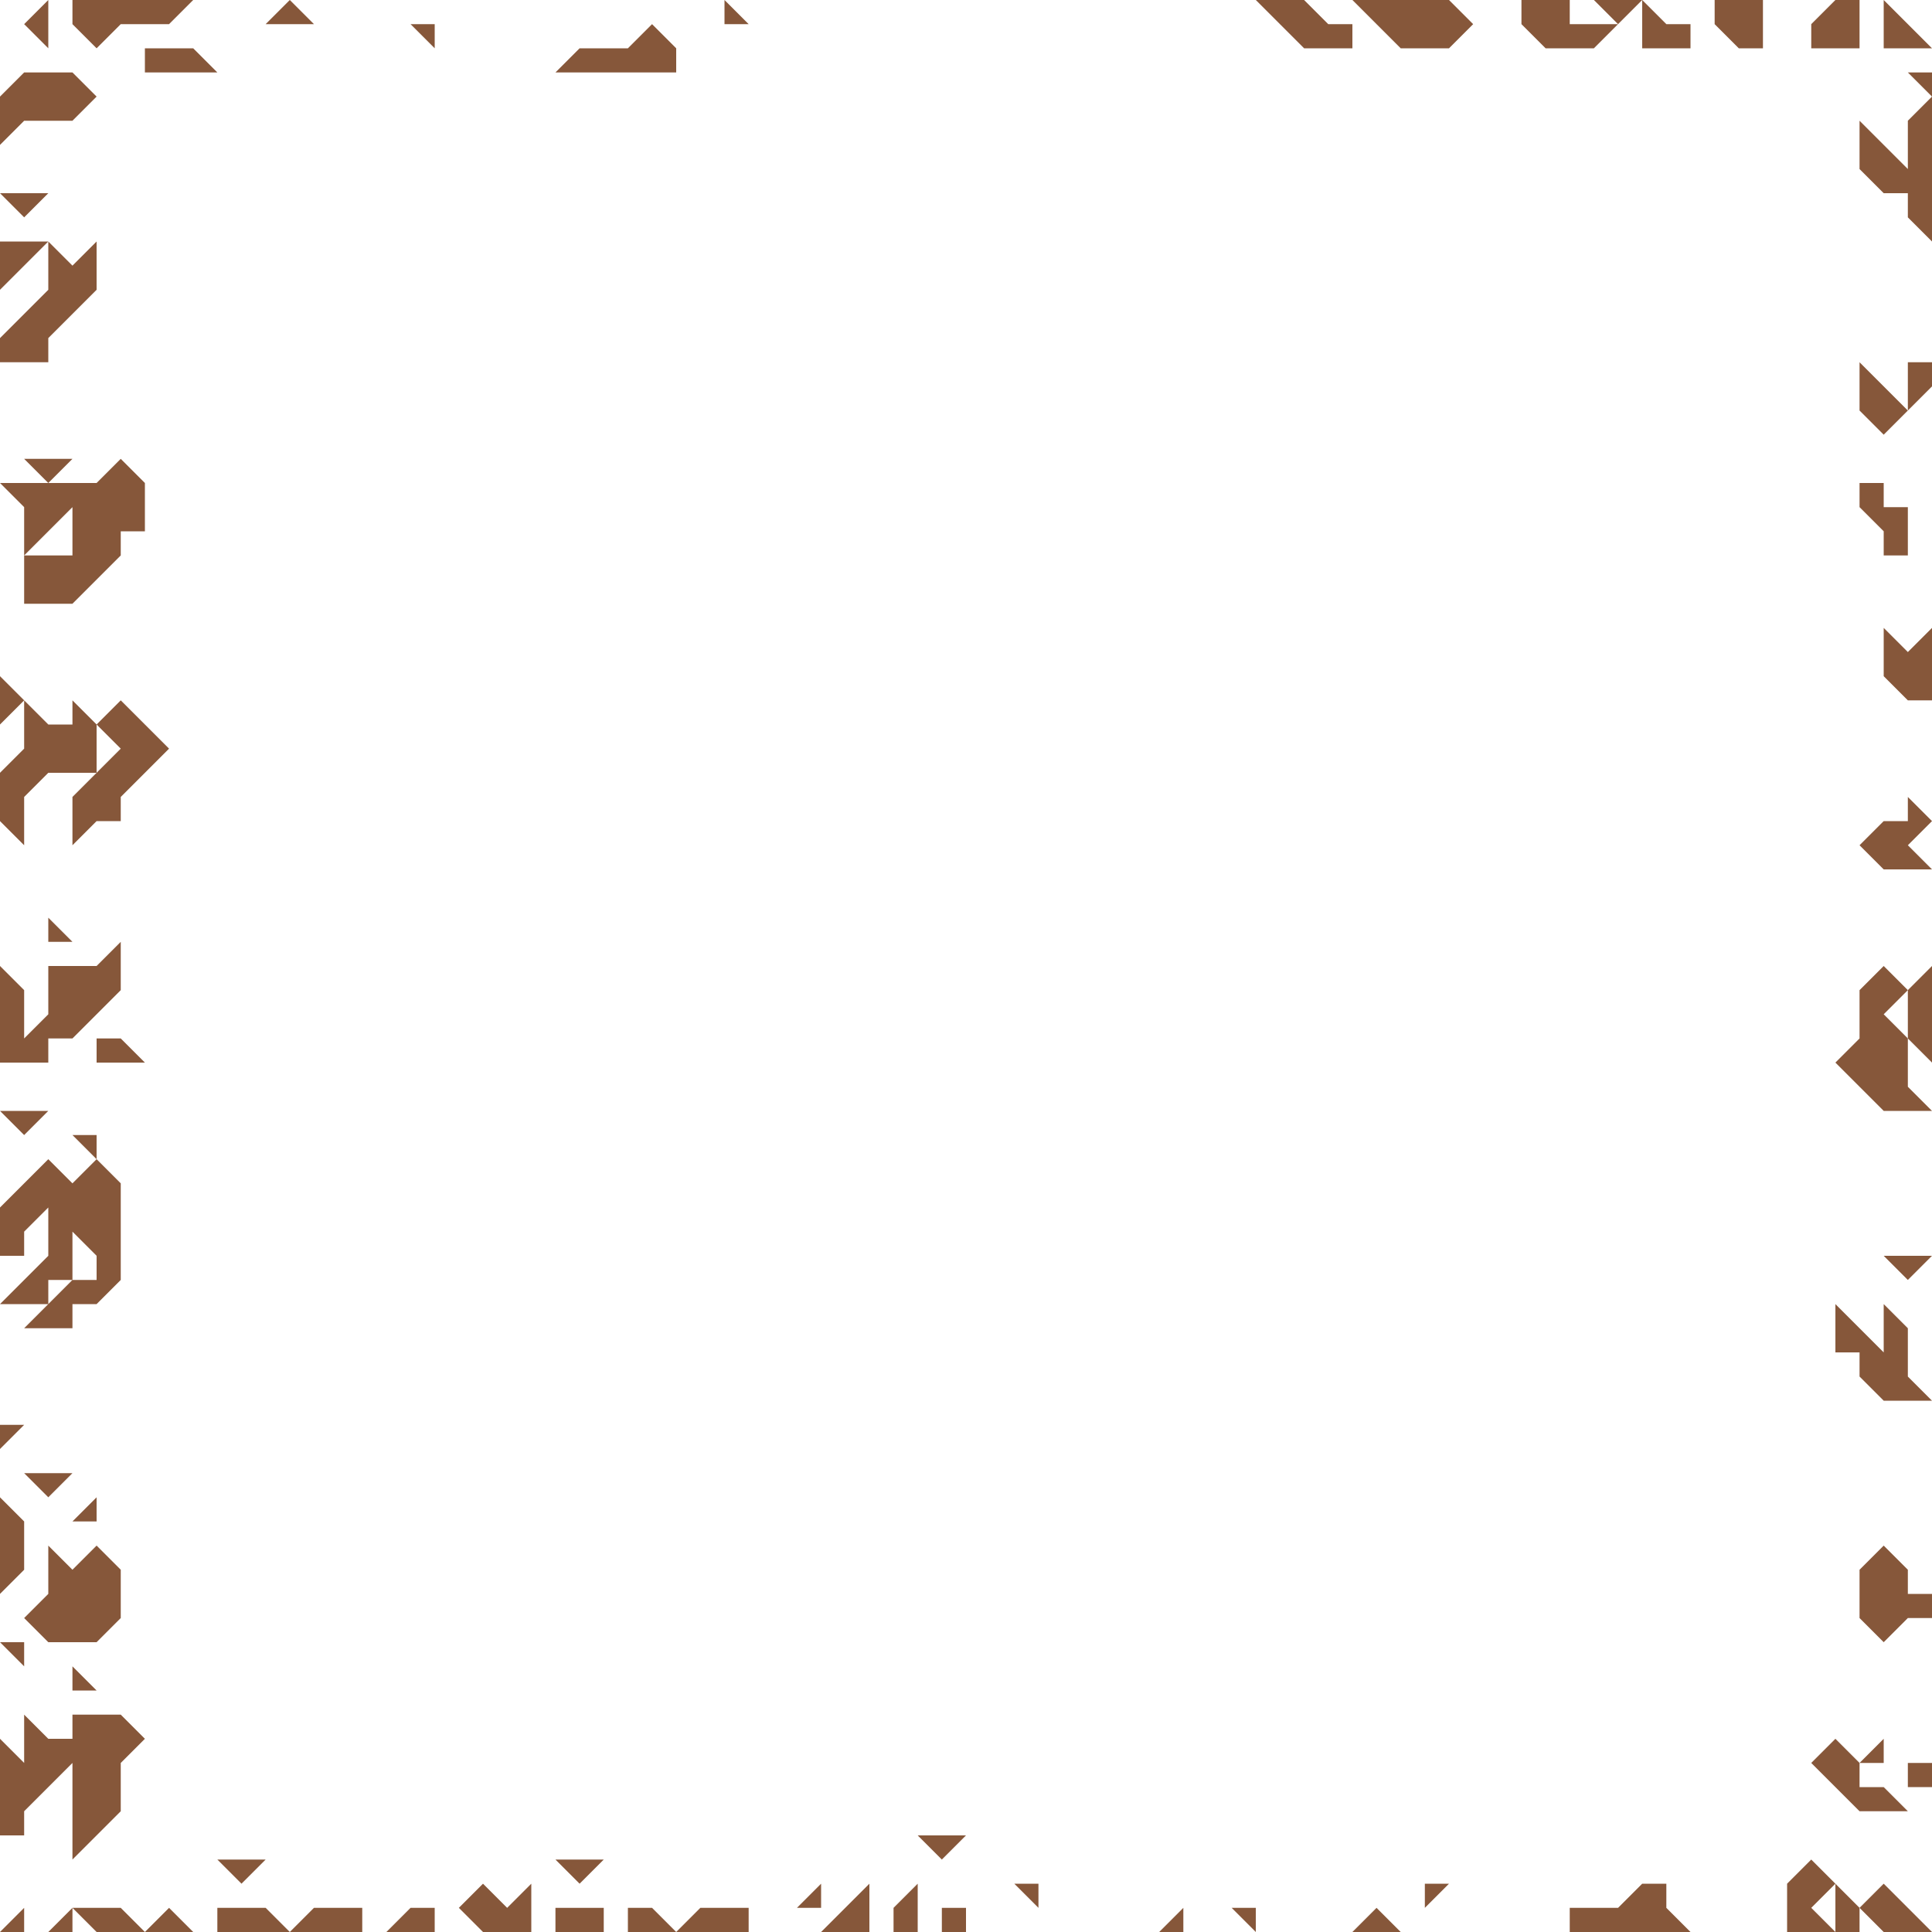
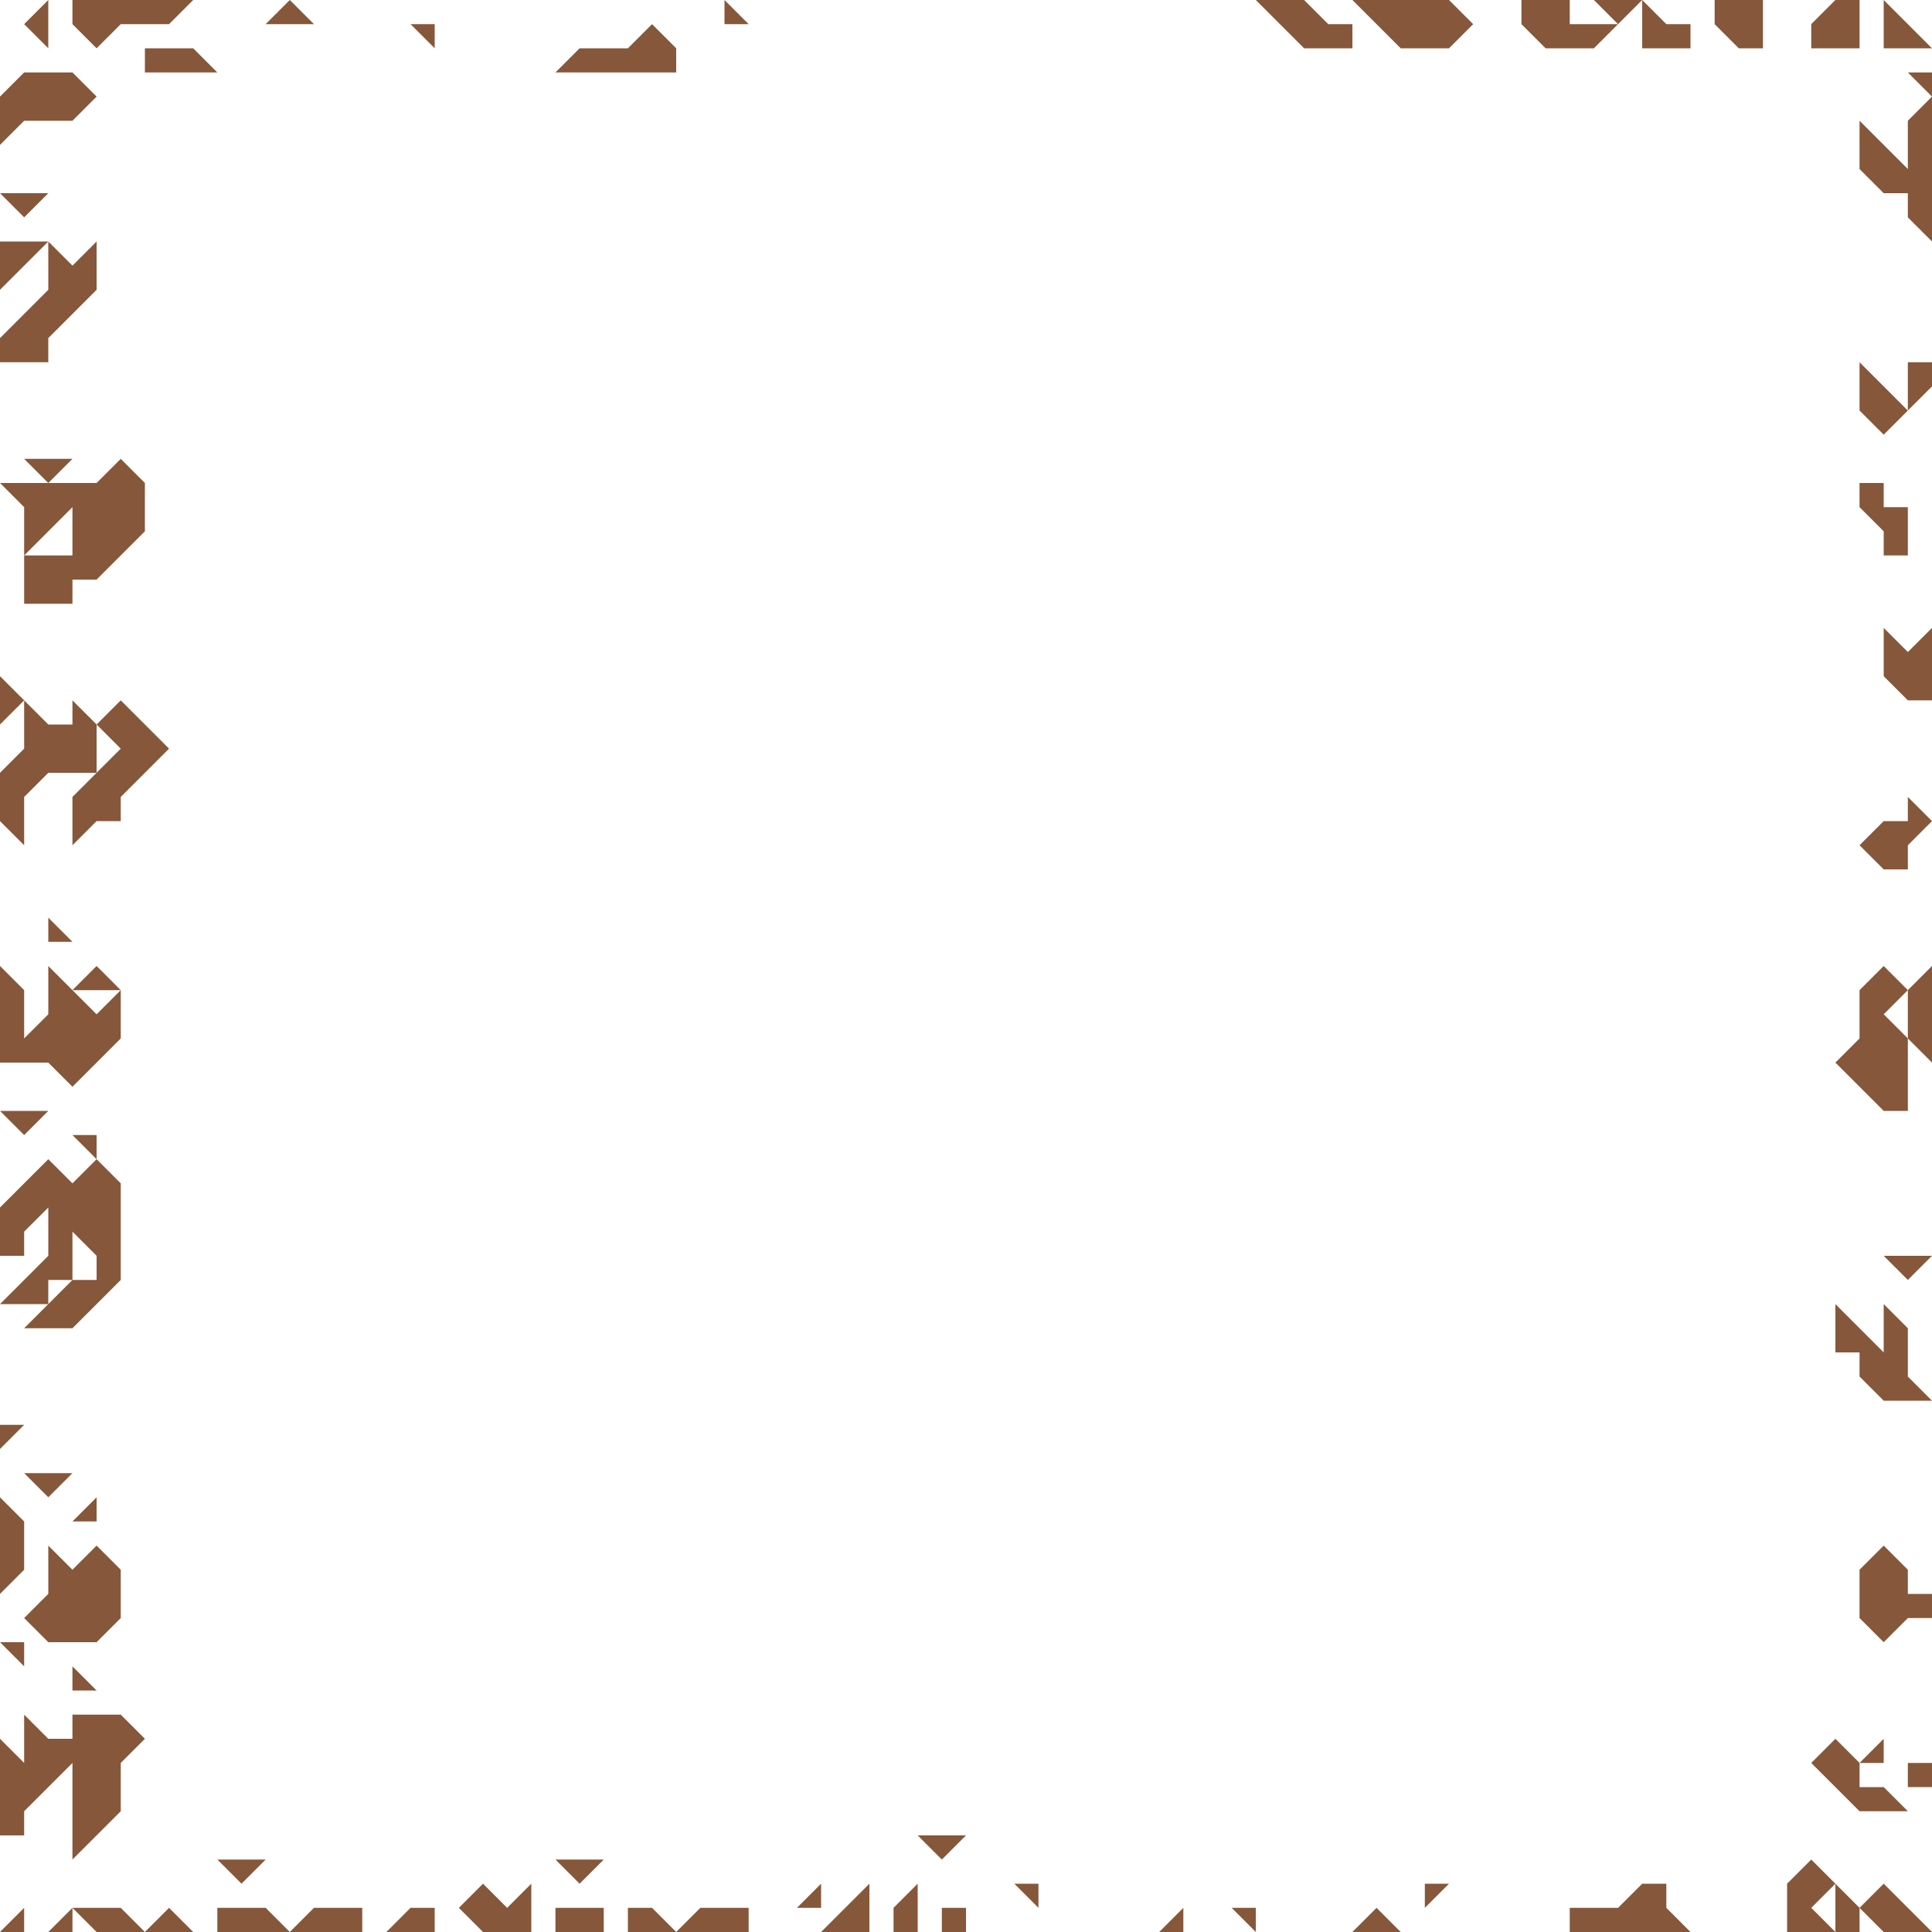
<svg xmlns="http://www.w3.org/2000/svg" viewBox="0 0 320 320">
  <g fill="#86573a">
    <path d="m12 188 4 4v-4z" />
    <path d="m320 16v-4h-4z" />
-     <path d="m320 8-4-4-4-4v4 4h4z" />
-     <path d="m316 24v4l-4-4-4-4v4 4l4 4h4v4l4 4v-4-4-4-4-4-4l-4 4z" />
+     <path d="m320 8.33v8h8z" transform="translate(-8 -8.33)" />
+     <path d="m324 32.33v4l-8-8v8l4 4h4v4l4 4v-24l-4 4z" transform="translate(-8 -8.33)" />
    <path d="m316 64v4l4-4v-4h-4z" />
-     <path d="m316 132v4h-4l-4 4 4 4h4 4l-4-4 4-4z" />
-     <path d="m316 168v4l4 4v-4-4-4-4l-4 4z" />
+     <path d="m316 136h-4l-4 4 4 4h4v-4l4-4-4-4z" />
+     <path d="m324 176.33v4l4 4v-16l-4 4z" transform="translate(-8 -8.33)" />
    <path d="m316 292h4v4h-4z" />
-     <path d="m316 260-4-4-4 4v4 4l4 4 4-4h4v-4h-4z" />
-     <path d="m316 224v-4l-4-4v4 4l-4-4-4-4v4 4h4v4l4 4h4 4l-4-4z" />
-     <path d="m312 208 4 4 4-4h-4z" />
-     <path d="m316 164-4-4-4 4v4 4l-4 4 4 4 4 4h4 4l-4-4v-4-4l-4-4z" />
-     <path d="m312 104v4 4l4 4h4v-4-4-4l-4 4z" />
-     <path d="m312 312-4 4 4 4h4 4l-4-4z" />
+     <path d="m324 268.33-4-4-4 4v8l4 4 4-4h4v-4h-4z" transform="translate(-8 -8.33)" />
+     <path d="m324 232.33v-4l-4-4v8l-8-8v8h4v4l4 4h8l-4-4z" transform="translate(-8 -8.33)" />
+     <path d="m324 220.33 4-4h-8z" transform="translate(-8 -8.33)" />
+     <path d="m324 172.33-4-4-4 4v8l-4 4 8 8h4v-12l-4-4z" transform="translate(-8 -8.33)" />
+     <path d="m320 112.33v8l4 4h4v-12l-4 4z" transform="translate(-8 -8.33)" />
+     <path d="m316 324.33 4 4h8l-8-8z" transform="translate(-8 -8.33)" />
    <path d="m312 288-4 4h4z" />
-     <path d="m308 80v4l4 4v4h4v-4-4h-4v-4z" />
-     <path d="m308 60v4 4l4 4 4-4-4-4z" />
-     <path d="m308 300h4 4l-4-4h-4v-4l-4-4-4 4 4 4z" />
-     <path d="m308 8v-4-4h-4l-4 4v4h4z" />
+     <path d="m316 88.33v4l4 4v4h4v-8h-4v-4z" transform="translate(-8 -8.33)" />
+     <path d="m316 76.33 4 4 4-4-8-8z" transform="translate(-8 -8.33)" />
+     <path d="m324 308.33-4-4h-4v-4l-4-4-4 4 8 8z" transform="translate(-8 -8.33)" />
+     <path d="m316 8.33h-4l-4 4v4h8z" transform="translate(-8 -8.33)" />
    <path d="m304 316v4h4v-4l-4-4z" />
-     <path d="m304 312-4-4-4 4v4 4h4 4l-4-4z" />
-     <path d="m284 0v4l4 4h4v-4-4h-4z" />
-     <path d="m276 312h-4l-4 4h-4-4v4h4 4 4 4 4l-4-4z" />
-     <path d="m272 0v4 4h4 4v-4h-4z" />
-     <path d="m264 0 4 4 4-4h-4z" />
-     <path d="m260 4v-4h-4-4v4l4 4h4 4l4-4h-4z" />
-     <path d="m236 0h-4-4-4l4 4 4 4h4 4l4-4-4-4z" />
+     <g transform="translate(-8 -8.33)">
+       <path d="m312 320.33-4-4-4 4v8h8l-4-4z" />
+       <path d="m292 12.33 4 4h4v-8h-8z" />
+       <path d="m284 320.33h-4l-4 4h-8v4h20l-4-4z" />
+       <path d="m280 8.33v8h8v-4h-4z" />
+       <path d="m276 12.33 4-4h-8z" />
+       <path d="m268 8.33h-8v4l4 4h8l4-4h-8z" />
+       <path d="m244 8.33h-12l8 8h8l4-4-4-4z" />
+     </g>
    <path d="m236 316 4-4h-4z" />
-     <path d="m224 320h4 4l-4-4z" />
-     <path d="m224 4h-4l-4-4h-4-4l4 4 4 4h4 4z" />
+     <path d="m232 328.33h8l-4-4z" transform="translate(-8 -8.33)" />
+     <path d="m232 12.33h-4l-4-4h-8l8 8h8z" transform="translate(-8 -8.33)" />
    <path d="m208 320v-4h-4z" />
    <path d="m196 320v-4l-4 4z" />
    <path d="m172 316v-4h-4z" />
    <path d="m156 316h4v4h-4z" />
-     <path d="m152 304 4 4 4-4h-4z" />
-     <path d="m148 320h4v-4-4l-4 4z" />
-     <path d="m136 320h4 4v-4-4l-4 4z" />
+     <path d="m164 316.33 4-4h-8z" transform="translate(-8 -8.33)" />
+     <path d="m156 328.33h4v-8l-4 4z" transform="translate(-8 -8.33)" />
+     <path d="m152 328.33v-8l-8 8z" transform="translate(-8 -8.33)" />
    <path d="m136 312-4 4h4z" />
    <path d="m120 4h4l-4-4z" />
-     <path d="m116 316-4 4h4 4 4v-4h-4z" />
-     <path d="m104 316v4h4 4l-4-4z" />
-     <path d="m108 12h4v-4l-4-4-4 4h-4-4l-4 4h4 4 4z" />
-     <path d="m92 316v4h4 4v-4h-4z" />
-     <path d="m92 308 4 4 4-4h-4z" />
-     <path d="m80 312-4 4 4 4h4 4v-4-4l-4 4z" />
+     <path d="m120 328.33h12v-4h-8z" transform="translate(-8 -8.33)" />
+     <path d="m112 324.33v4h8l-4-4z" transform="translate(-8 -8.33)" />
+     <path d="m120 20.33v-4l-4-4-4 4h-8l-4 4z" transform="translate(-8 -8.33)" />
+     <path d="m100 328.33h8v-4h-8z" transform="translate(-8 -8.33)" />
+     <path d="m104 320.33 4-4h-8z" transform="translate(-8 -8.33)" />
+     <path d="m88 320.33-4 4 4 4h8v-8l-4 4z" transform="translate(-8 -8.33)" />
    <path d="m72 8v-4h-4z" />
-     <path d="m64 320h4 4v-4h-4z" />
-     <path d="m52 316-4 4h4 4 4v-4h-4z" />
-     <path d="m52 4-4-4-4 4h4z" />
-     <path d="m40 316h-4v4h4 4 4l-4-4z" />
-     <path d="m40 312 4-4h-4-4z" />
-     <path d="m32 8h-4-4v4h4 4 4z" />
-     <path d="m24 320h4 4l-4-4z" />
-     <path d="m16 128-4 4v4 4l4-4h4v-4l4-4 4-4-4-4-4-4-4 4 4 4z" />
-     <path d="m20 4h4 4l4-4h-4-4-4-4-4v4l4 4z" />
-     <path d="m16 172v4h4 4l-4-4z" />
-     <path d="m20 268v-4-4l-4-4-4 4-4-4v4 4l-4 4 4 4h4 4z" />
-     <path d="m16 316h-4l4 4h4 4l-4-4z" />
+     <g transform="translate(-8 -8.33)">
+       <path d="m72 328.33h8v-4h-4z" />
+       <path d="m56 328.33h12v-4h-8z" />
+       <path d="m56 8.33-4 4h8z" />
+       <path d="m48 324.33h-4v4h12l-4-4z" />
+       <path d="m48 320.33 4-4h-8z" />
+       <path d="m32 16.33v4h12l-4-4z" />
+       <path d="m32 328.33h8l-4-4z" />
+       <path d="m24 136.33-4 4v8l4-4h4v-4l8-8-8-8-4 4 4 4z" />
+       <path d="m28 12.33h8l4-4h-20v4l4 4z" />
+       <path d="m28 276.33v-8l-4-4-4 4-4-4v8l-4 4 4 4h8z" />
+       <path d="m24 324.33h-4l4 4h8l-4-4z" />
+       <path d="m24 168.33-4 4h8z" />
+     </g>
    <path d="m16 248-4 4h4z" />
-     <path d="m12 280h4l-4-4z" />
+     <path d="m16 280-4-4v4z" />
    <path d="m12 320v-4l-4 4z" />
    <path d="m8 76h-4l4 4 4-4z" />
-     <path d="m8 208-4 4-4 4h4 4v-4h4v-4-4l4 4v4h-4l-4 4-4 4h4 4v-4h4l4-4v-4-4-4-4l-4-4-4 4-4-4-4 4-4 4v4 4h4v-4l4-4v4z" />
-     <path d="m12 292v4 4 4 4l4-4 4-4v-4-4l4-4-4-4h-4-4v4h-4l-4-4v4 4l-4-4v4 4 4 4h4v-4l4-4z" />
+     <path d="m8 224.33h8v-4h4v-8l4 4v4h-4l-4 4-4 4h8l8-8v-16l-4-4-4 4-4-4-8 8v8h4v-4l4-4v8z" transform="translate(-8 -8.33)" />
+     <path d="m20 316.33 8-8v-8l4-4-4-4h-8v4h-4l-4-4v8l-4-4v16h4v-4l8-8z" transform="translate(-8 -8.33)" />
    <path d="m8 156h4l-4-4z" />
-     <path d="m4 244 4 4 4-4h-4z" />
-     <path d="m8 60v-4l4-4 4-4v-4-4l-4 4-4-4v4 4l-4 4-4 4v4h4z" />
-     <path d="m8 20h4l4-4-4-4h-4-4l-4 4v4 4l4-4z" />
+     <path d="m16 256.33 4-4h-8z" transform="translate(-8 -8.33)" />
+     <path d="m16 64.33 8-8v-8l-4 4-4-4v8l-8 8v4h8z" transform="translate(-8 -8.33)" />
+     <path d="m16 28.33h4l4-4-4-4h-8l-4 4v8l4-4z" transform="translate(-8 -8.33)" />
    <path d="m8 4v-4l-4 4 4 4z" />
-     <path d="m8 32h-4-4l4 4z" />
-     <path d="m8 184h-4-4l4 4z" />
-     <path d="m4 88v4l4-4 4-4v4 4h-4-4v4 4h4 4l4-4 4-4v-4h4v-4-4l-4-4-4 4h-4-4-4-4l4 4z" />
-     <path d="m8 176v-4h4l4-4 4-4v-4-4l-4 4h-4-4v4 4l-4 4v-4-4l-4-4v4 4 4 4h4z" />
+     <path d="m16 40.33h-8l4 4z" transform="translate(-8 -8.33)" />
+     <path d="m16 192.33h-8l4 4z" transform="translate(-8 -8.33)" />
+     <path d="m12 96.33v4l8-8v8h-8v8h8v-4h4l8-8v-8l-4-4-4 4h-16l4 4z" transform="translate(-8 -8.33)" />
+     <path d="m20 188.33 8-8v-8l-4 4-4-4-4-4v8l-4 4v-8l-4-4v16h8z" transform="translate(-8 -8.33)" />
    <path d="m4 320v-4l-4 4z" />
    <path d="m4 272h-4l4 4z" />
-     <path d="m4 256v-4l-4-4v4 4 4 4l4-4z" />
-     <path d="m4 136v-4l4-4h4 4v-4-4l-4-4v4h-4l-4-4v4 4l-4 4v4 4l4 4z" />
-     <path d="m0 40v4 4l4-4 4-4h-4z" />
+     <path d="m12 264.33v-4l-4-4v16l4-4z" transform="translate(-8 -8.33)" />
+     <path d="m12 144.33v-4l4-4h8v-8l-4-4v4h-4l-4-4v8l-4 4v8l4 4z" transform="translate(-8 -8.33)" />
+     <path d="m8 56.33 8-8h-8z" transform="translate(-8 -8.33)" />
    <path d="m0 236v4l4-4z" />
    <path d="m0 116v4l4-4-4-4z" />
  </g>
  <g fill="none">
    <path d="m0 0h320" />
    <path d="m320 320h-320" />
  </g>
</svg>
